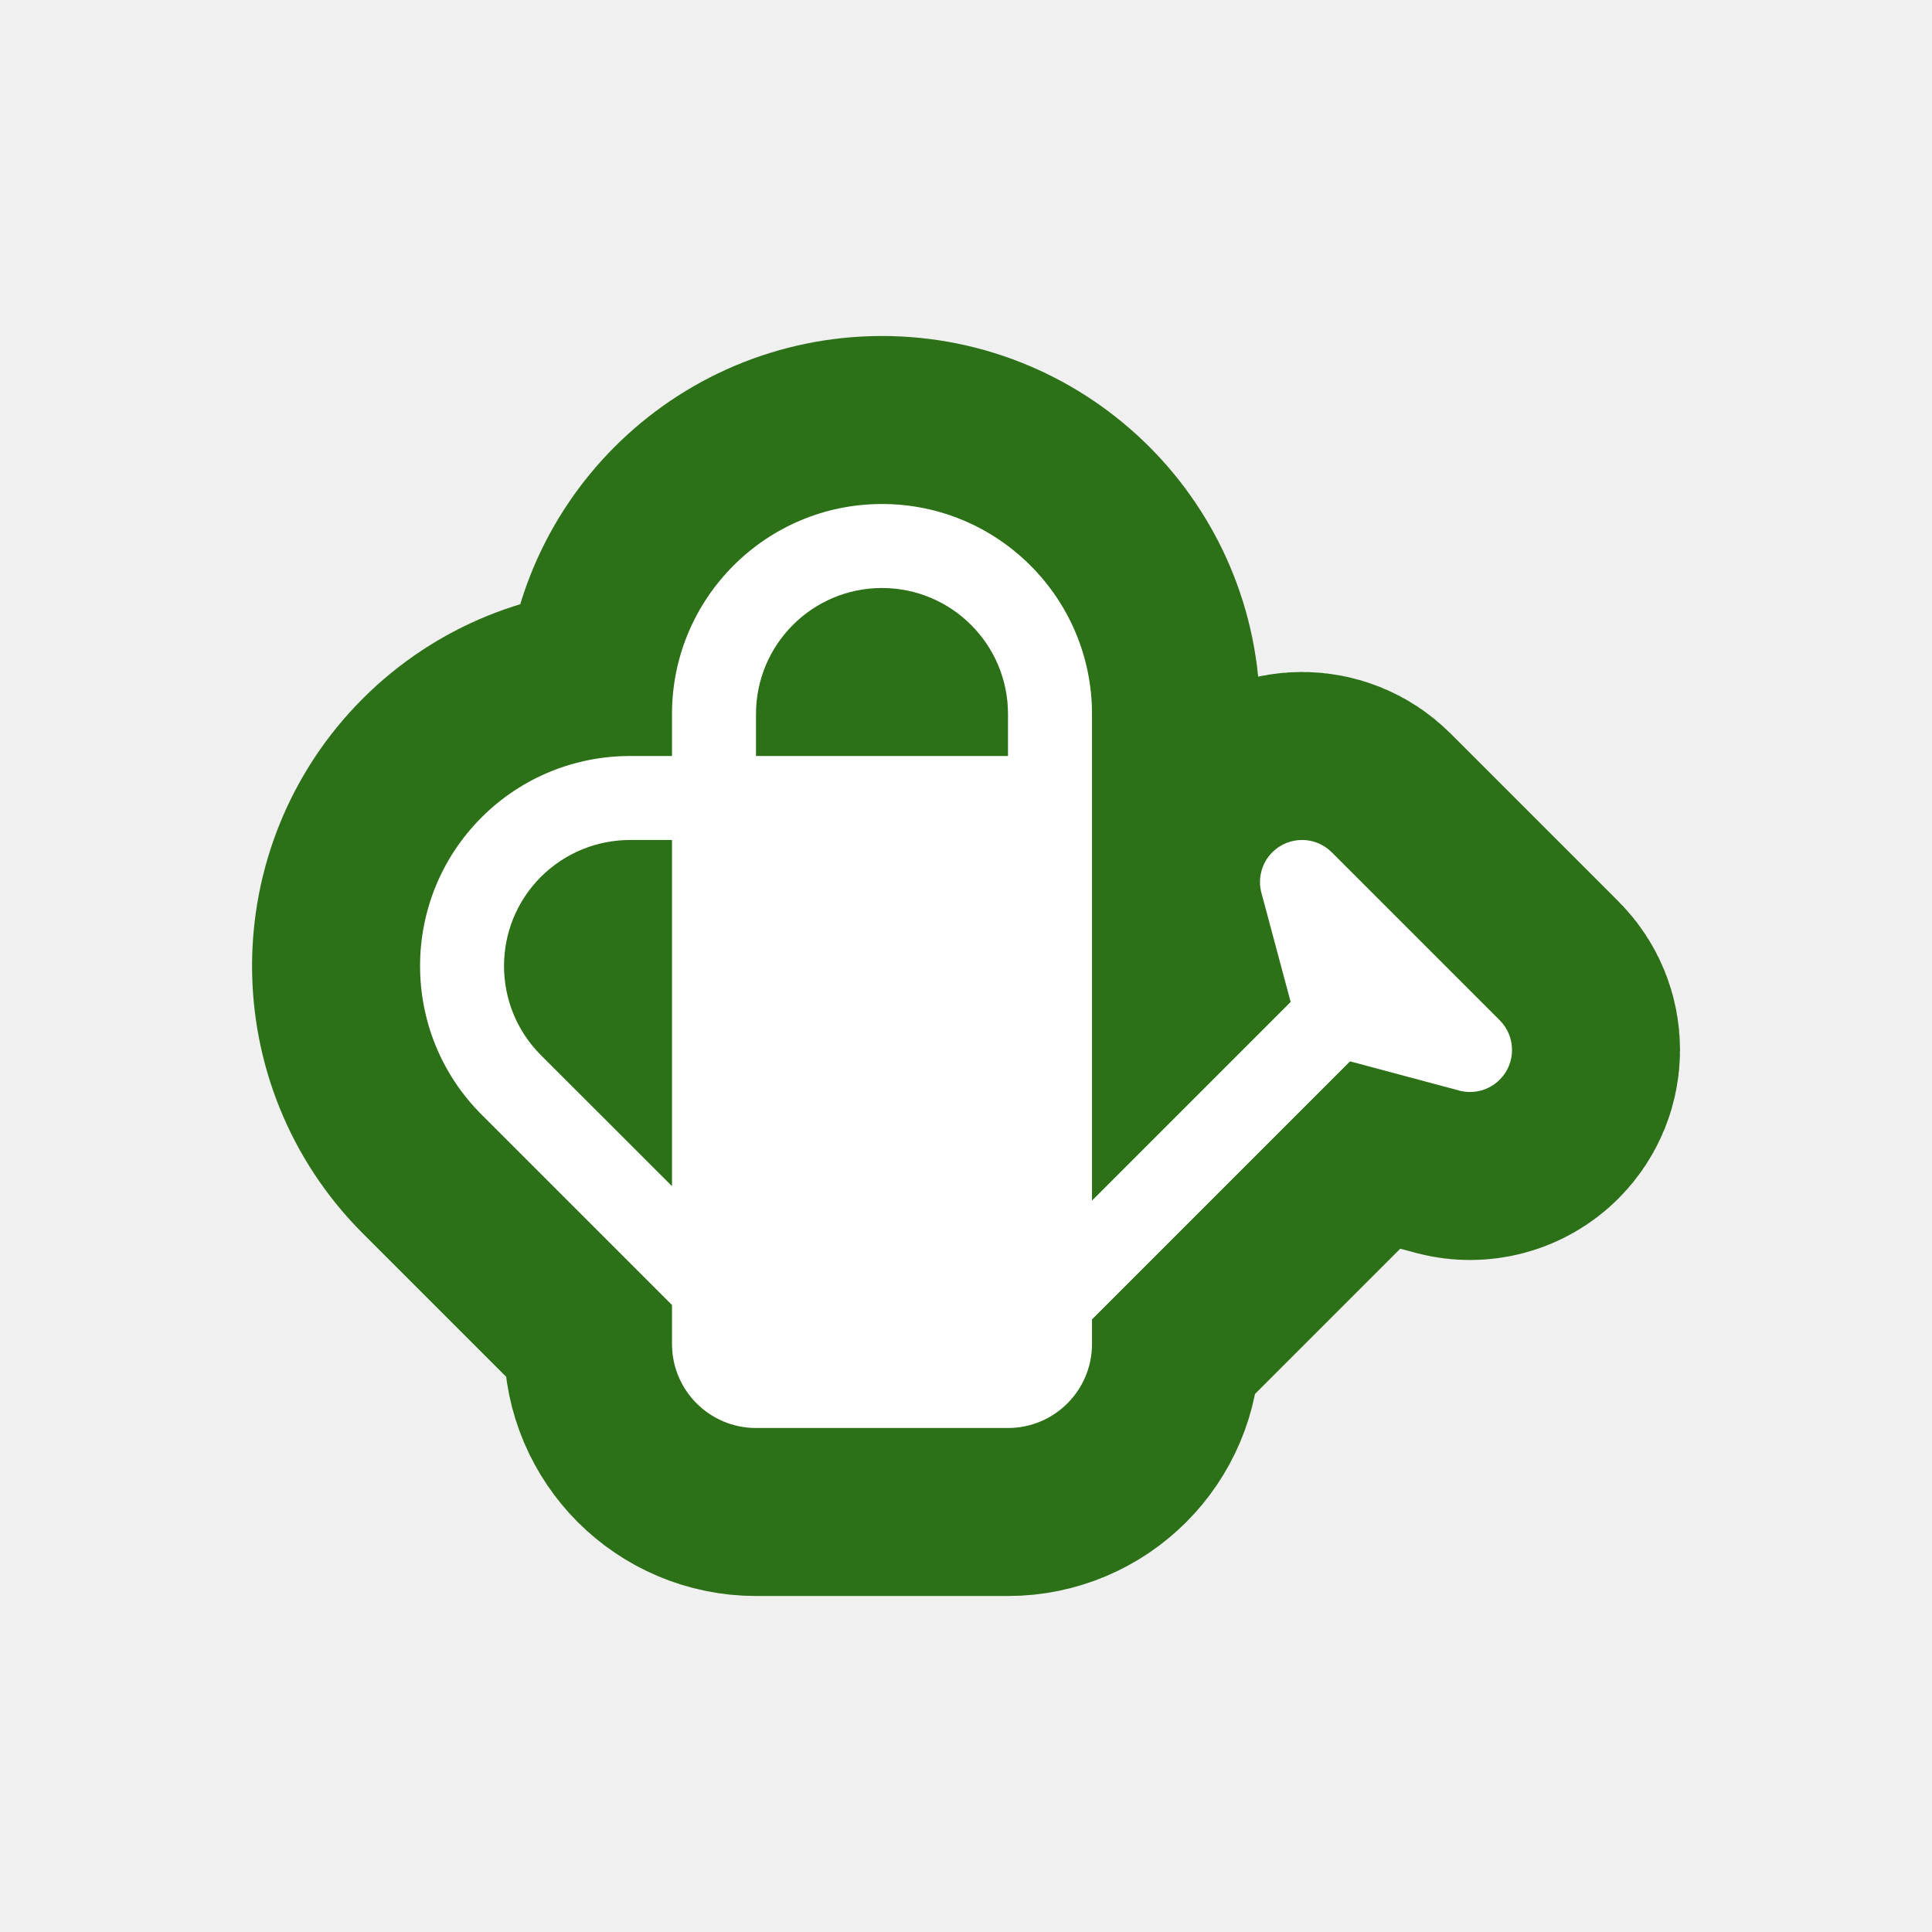
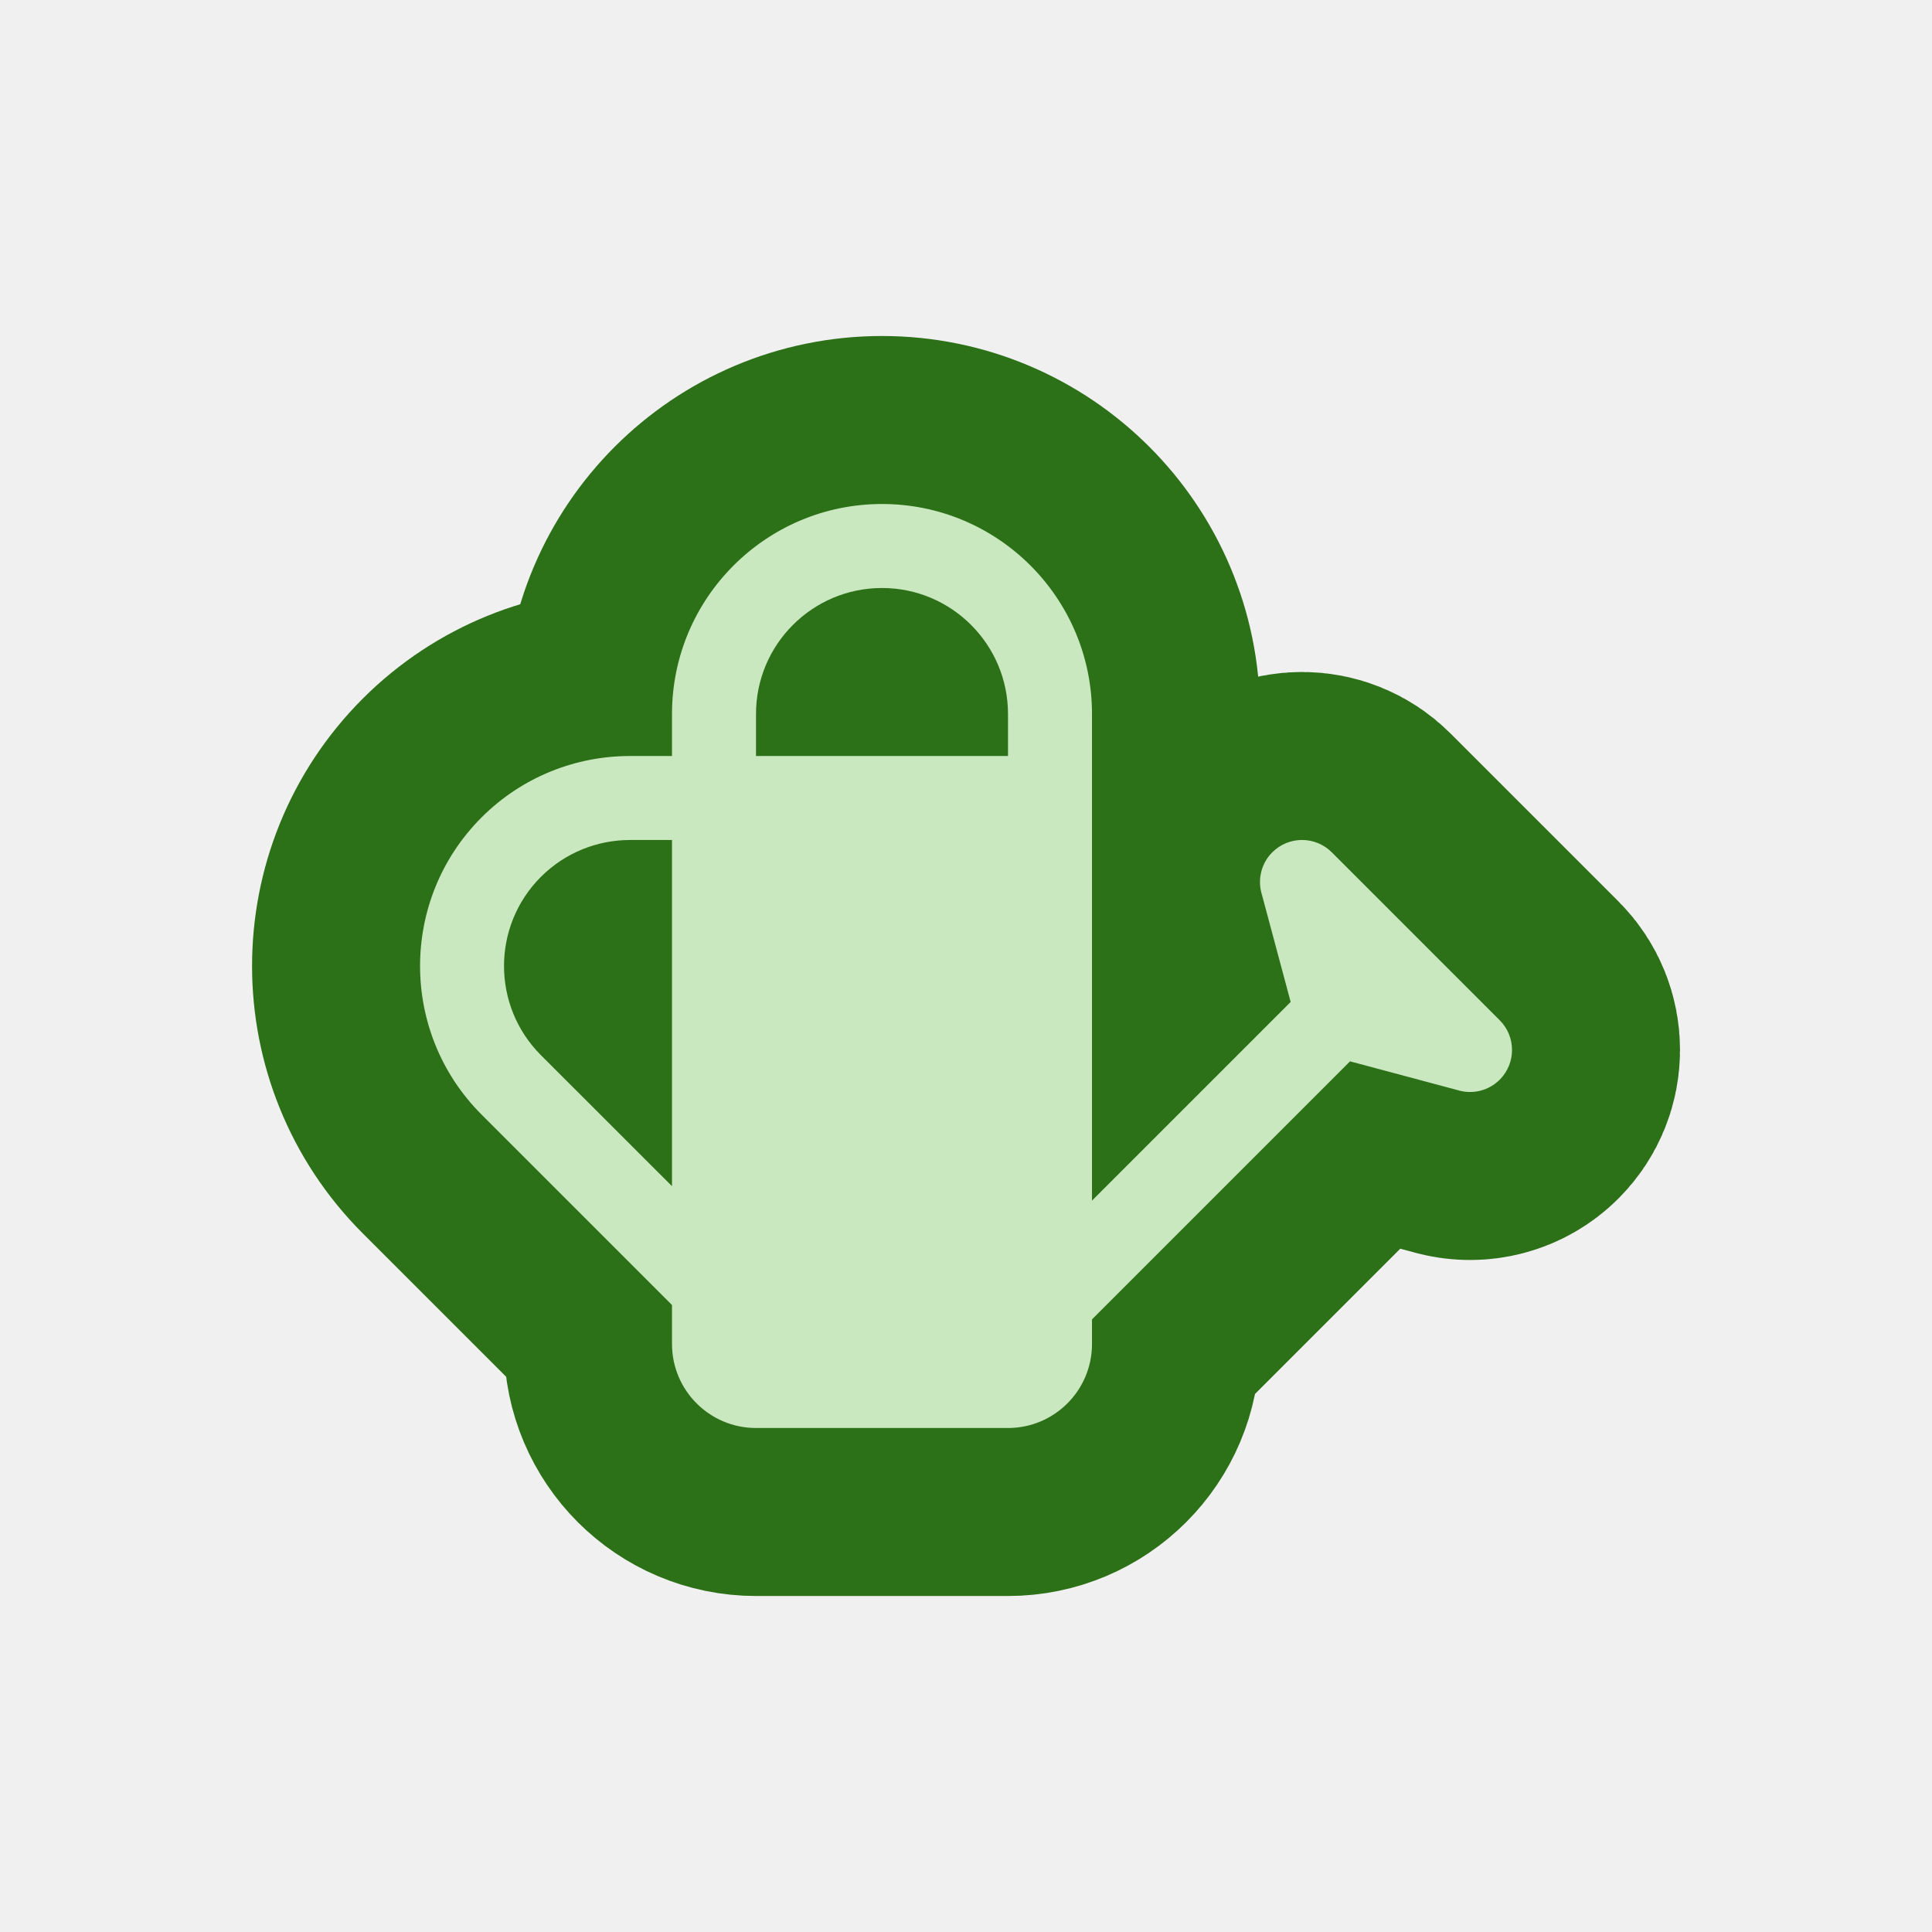
<svg xmlns="http://www.w3.org/2000/svg" viewBox="0 0 23 23" height="23" width="23">
  <rect fill="none" x="0" y="0" width="23" height="23" />
  <path fill="#2c7017" transform="translate(4 4)" d="M4,5L4,4.5C4,3.12 5.12,2 6.5,2C7.88,2 9,3.12 9,4.5L9,10.293L11.365,7.928L11.018,6.633C11.018,6.631 11.017,6.629 11.017,6.627L11.016,6.627L11.016,6.627C10.973,6.461 11.016,6.276 11.147,6.146C11.342,5.951 11.659,5.951 11.854,6.146L13.854,8.146C14.049,8.341 14.049,8.658 13.854,8.853C13.724,8.983 13.541,9.027 13.375,8.984C13.375,8.984 13.375,8.984 13.375,8.984C13.372,8.983 13.369,8.982 13.365,8.981L12.072,8.635L9,11.707L9,12C9,12.552 8.552,13 8,13L5,13C4.448,13 4,12.552 4,12L4,11.536L1.732,9.268C0.757,8.292 0.757,6.708 1.732,5.732C2.22,5.244 2.86,5 3.5,5L3.5,5L4,5ZM4,6L3.5,6L3.5,6C3.116,6 2.732,6.147 2.439,6.439C1.854,7.025 1.854,7.975 2.439,8.561L4,10.121L4,6ZM8,5L8,4.5C8,3.672 7.328,3 6.5,3C5.672,3 5,3.672 5,4.5L5,5L8,5Z" style="stroke-linejoin:round;stroke-miterlimit:4;" stroke="#2c7017" stroke-width="4" />
-   <path fill="#fff" transform="translate(4 4)" d="M4,5L4,4.5C4,3.12 5.12,2 6.5,2C7.88,2 9,3.12 9,4.5L9,10.293L11.365,7.928L11.018,6.633C11.018,6.631 11.017,6.629 11.017,6.627L11.016,6.627L11.016,6.627C10.973,6.461 11.016,6.276 11.147,6.146C11.342,5.951 11.659,5.951 11.854,6.146L13.854,8.146C14.049,8.341 14.049,8.658 13.854,8.853C13.724,8.983 13.541,9.027 13.375,8.984C13.375,8.984 13.375,8.984 13.375,8.984C13.372,8.983 13.369,8.982 13.365,8.981L12.072,8.635L9,11.707L9,12C9,12.552 8.552,13 8,13L5,13C4.448,13 4,12.552 4,12L4,11.536L1.732,9.268C0.757,8.292 0.757,6.708 1.732,5.732C2.22,5.244 2.86,5 3.5,5L3.5,5L4,5ZM4,6L3.5,6L3.5,6C3.116,6 2.732,6.147 2.439,6.439C1.854,7.025 1.854,7.975 2.439,8.561L4,10.121L4,6ZM8,5L8,4.5C8,3.672 7.328,3 6.5,3C5.672,3 5,3.672 5,4.5L5,5L8,5Z" />
+   <path fill="#c9e8bf" transform="translate(4 4)" d="M4,5L4,4.5C4,3.12 5.12,2 6.5,2C7.88,2 9,3.12 9,4.5L9,10.293L11.365,7.928L11.018,6.633C11.018,6.631 11.017,6.629 11.017,6.627L11.016,6.627L11.016,6.627C10.973,6.461 11.016,6.276 11.147,6.146C11.342,5.951 11.659,5.951 11.854,6.146L13.854,8.146C14.049,8.341 14.049,8.658 13.854,8.853C13.724,8.983 13.541,9.027 13.375,8.984C13.375,8.984 13.375,8.984 13.375,8.984C13.372,8.983 13.369,8.982 13.365,8.981L12.072,8.635L9,11.707L9,12C9,12.552 8.552,13 8,13L5,13C4.448,13 4,12.552 4,12L4,11.536L1.732,9.268C0.757,8.292 0.757,6.708 1.732,5.732C2.22,5.244 2.86,5 3.5,5L3.5,5L4,5ZM4,6L3.5,6L3.5,6C3.116,6 2.732,6.147 2.439,6.439C1.854,7.025 1.854,7.975 2.439,8.561L4,10.121L4,6ZM8,5L8,4.5C8,3.672 7.328,3 6.5,3C5.672,3 5,3.672 5,4.5L5,5L8,5Z" />
</svg>
